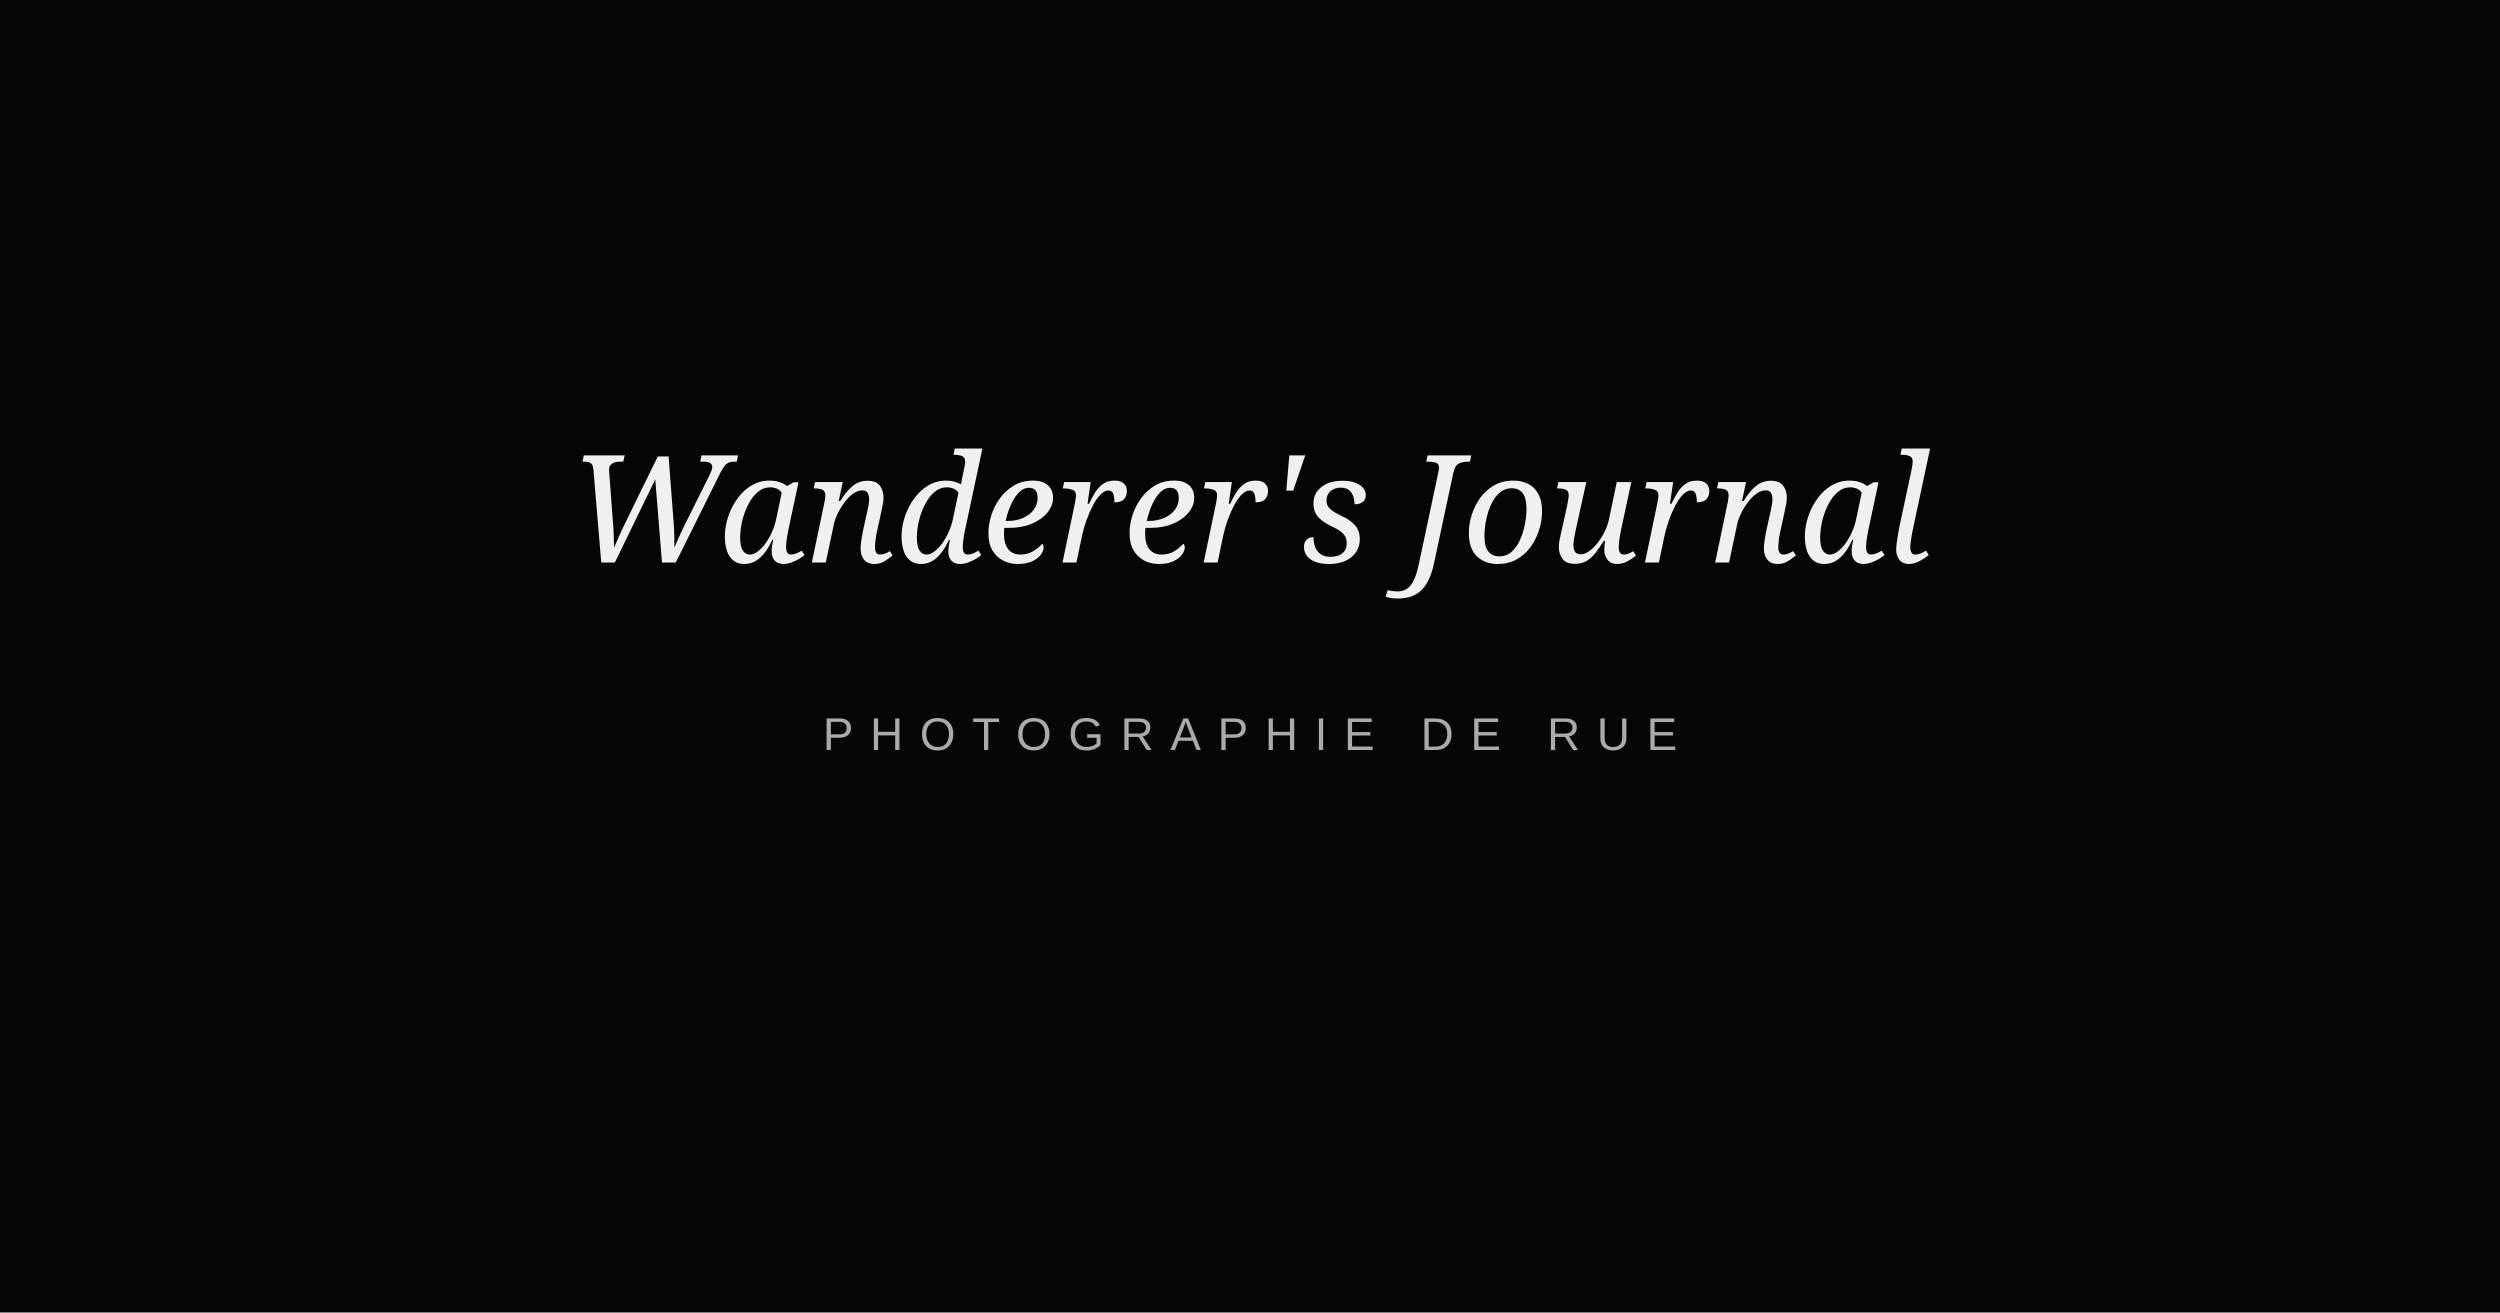
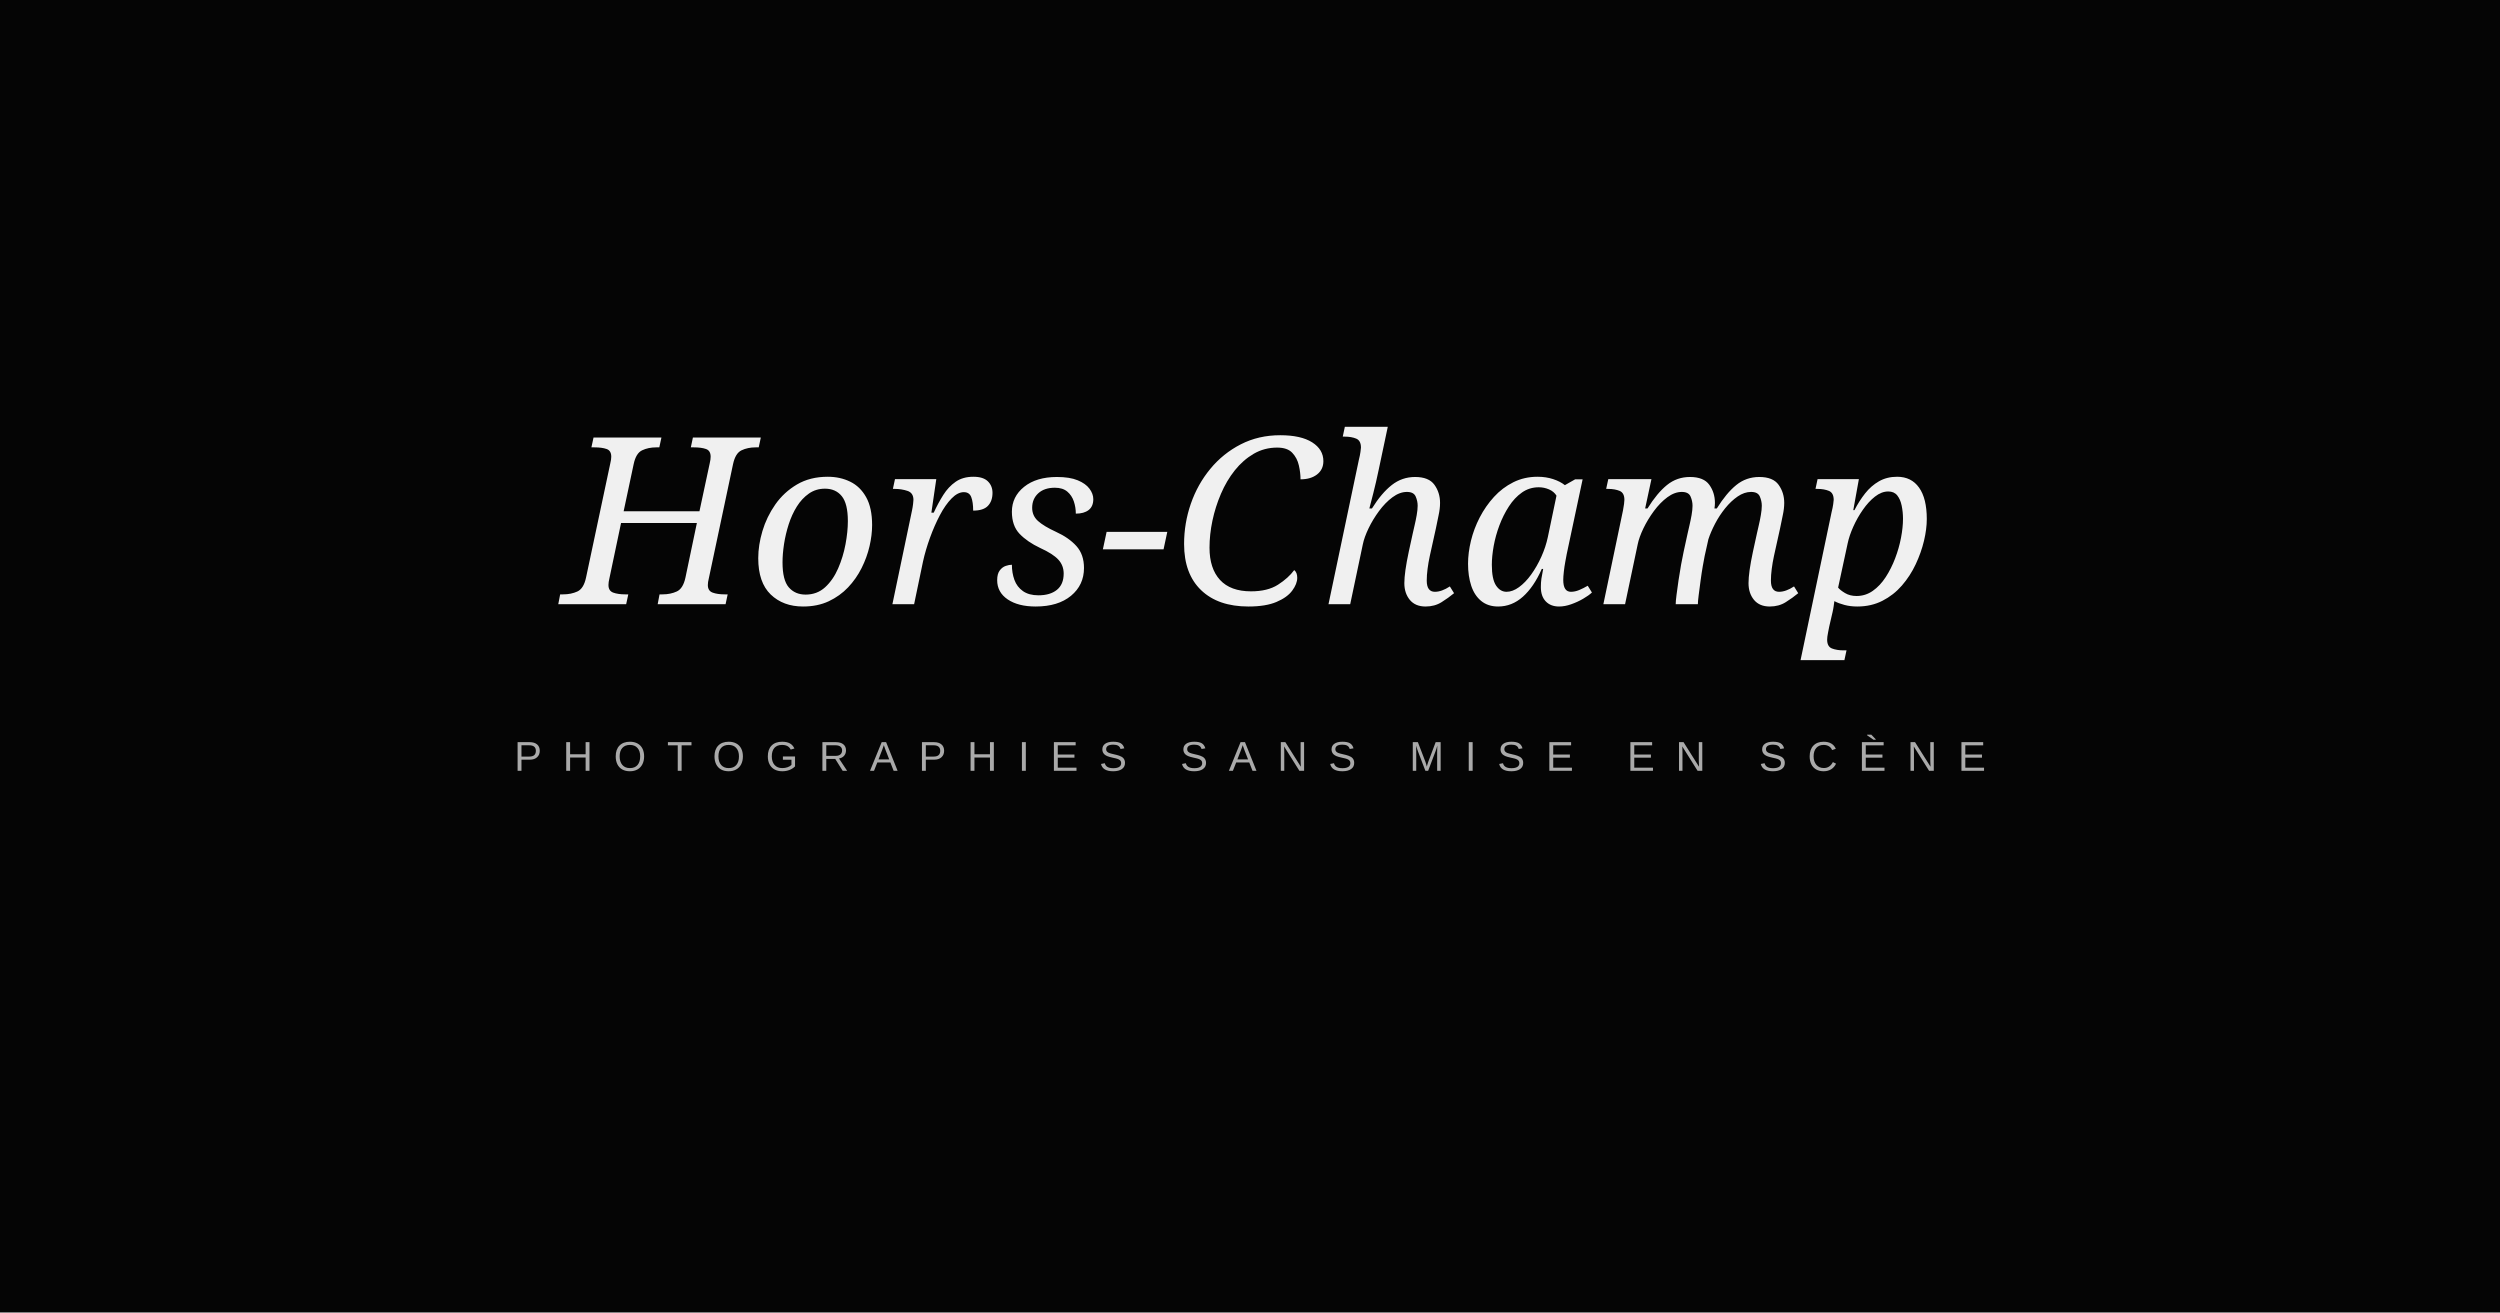
<svg xmlns="http://www.w3.org/2000/svg" width="1200" height="630" viewBox="0 0 1200 630">
  <rect width="1200" height="630" fill="#050505" />
-   <text x="600" y="270" font-family="Georgia, serif" font-size="72" font-style="italic" fill="#f0f0f0" text-anchor="middle">Wanderer's Journal</text>
-   <text x="600" y="360" font-family="Arial, sans-serif" font-size="22" letter-spacing="8" fill="#aaaaaa" text-anchor="middle">PHOTOGRAPHIE DE RUE</text>
+   <text x="600" y="290" font-family="Georgia, serif" font-size="112" font-style="italic" fill="#f0f0f0" text-anchor="middle">Hors-Champ</text>
+   <text x="600" y="370" font-family="Arial, sans-serif" font-size="20" letter-spacing="10" fill="#aaaaaa" text-anchor="middle">PHOTOGRAPHIES SANS MISE EN SCÈNE</text>
</svg>
